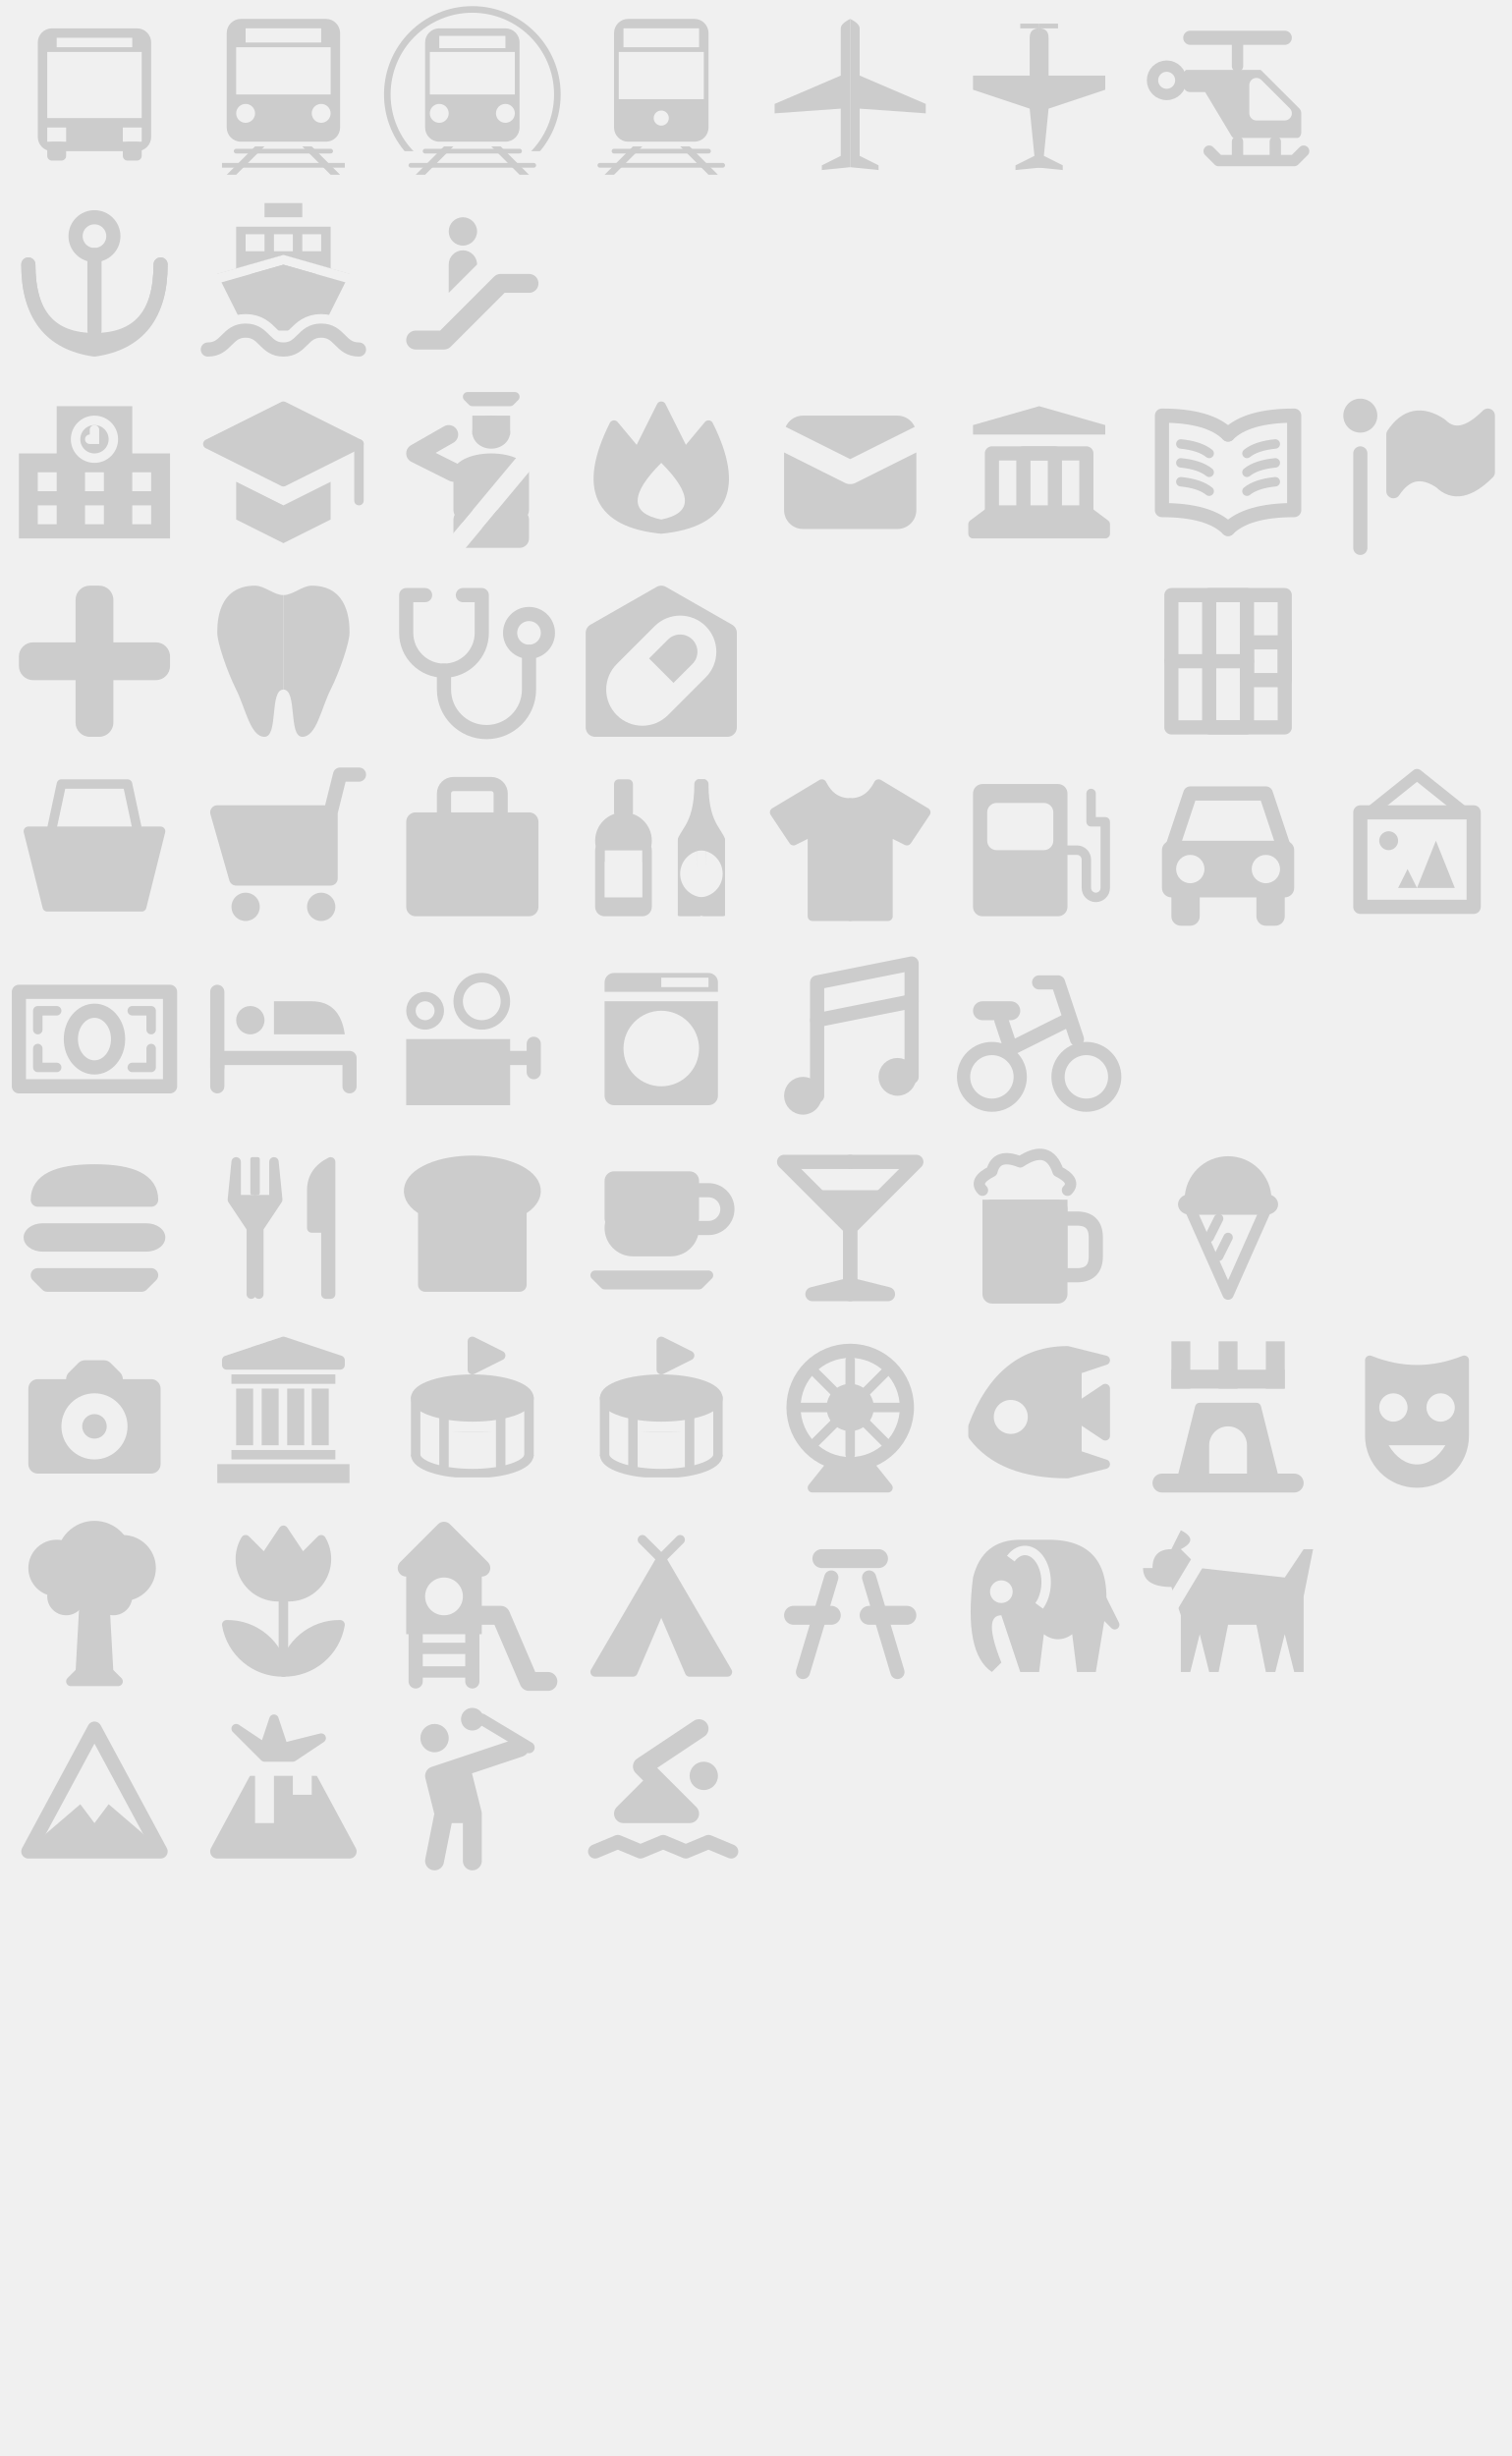
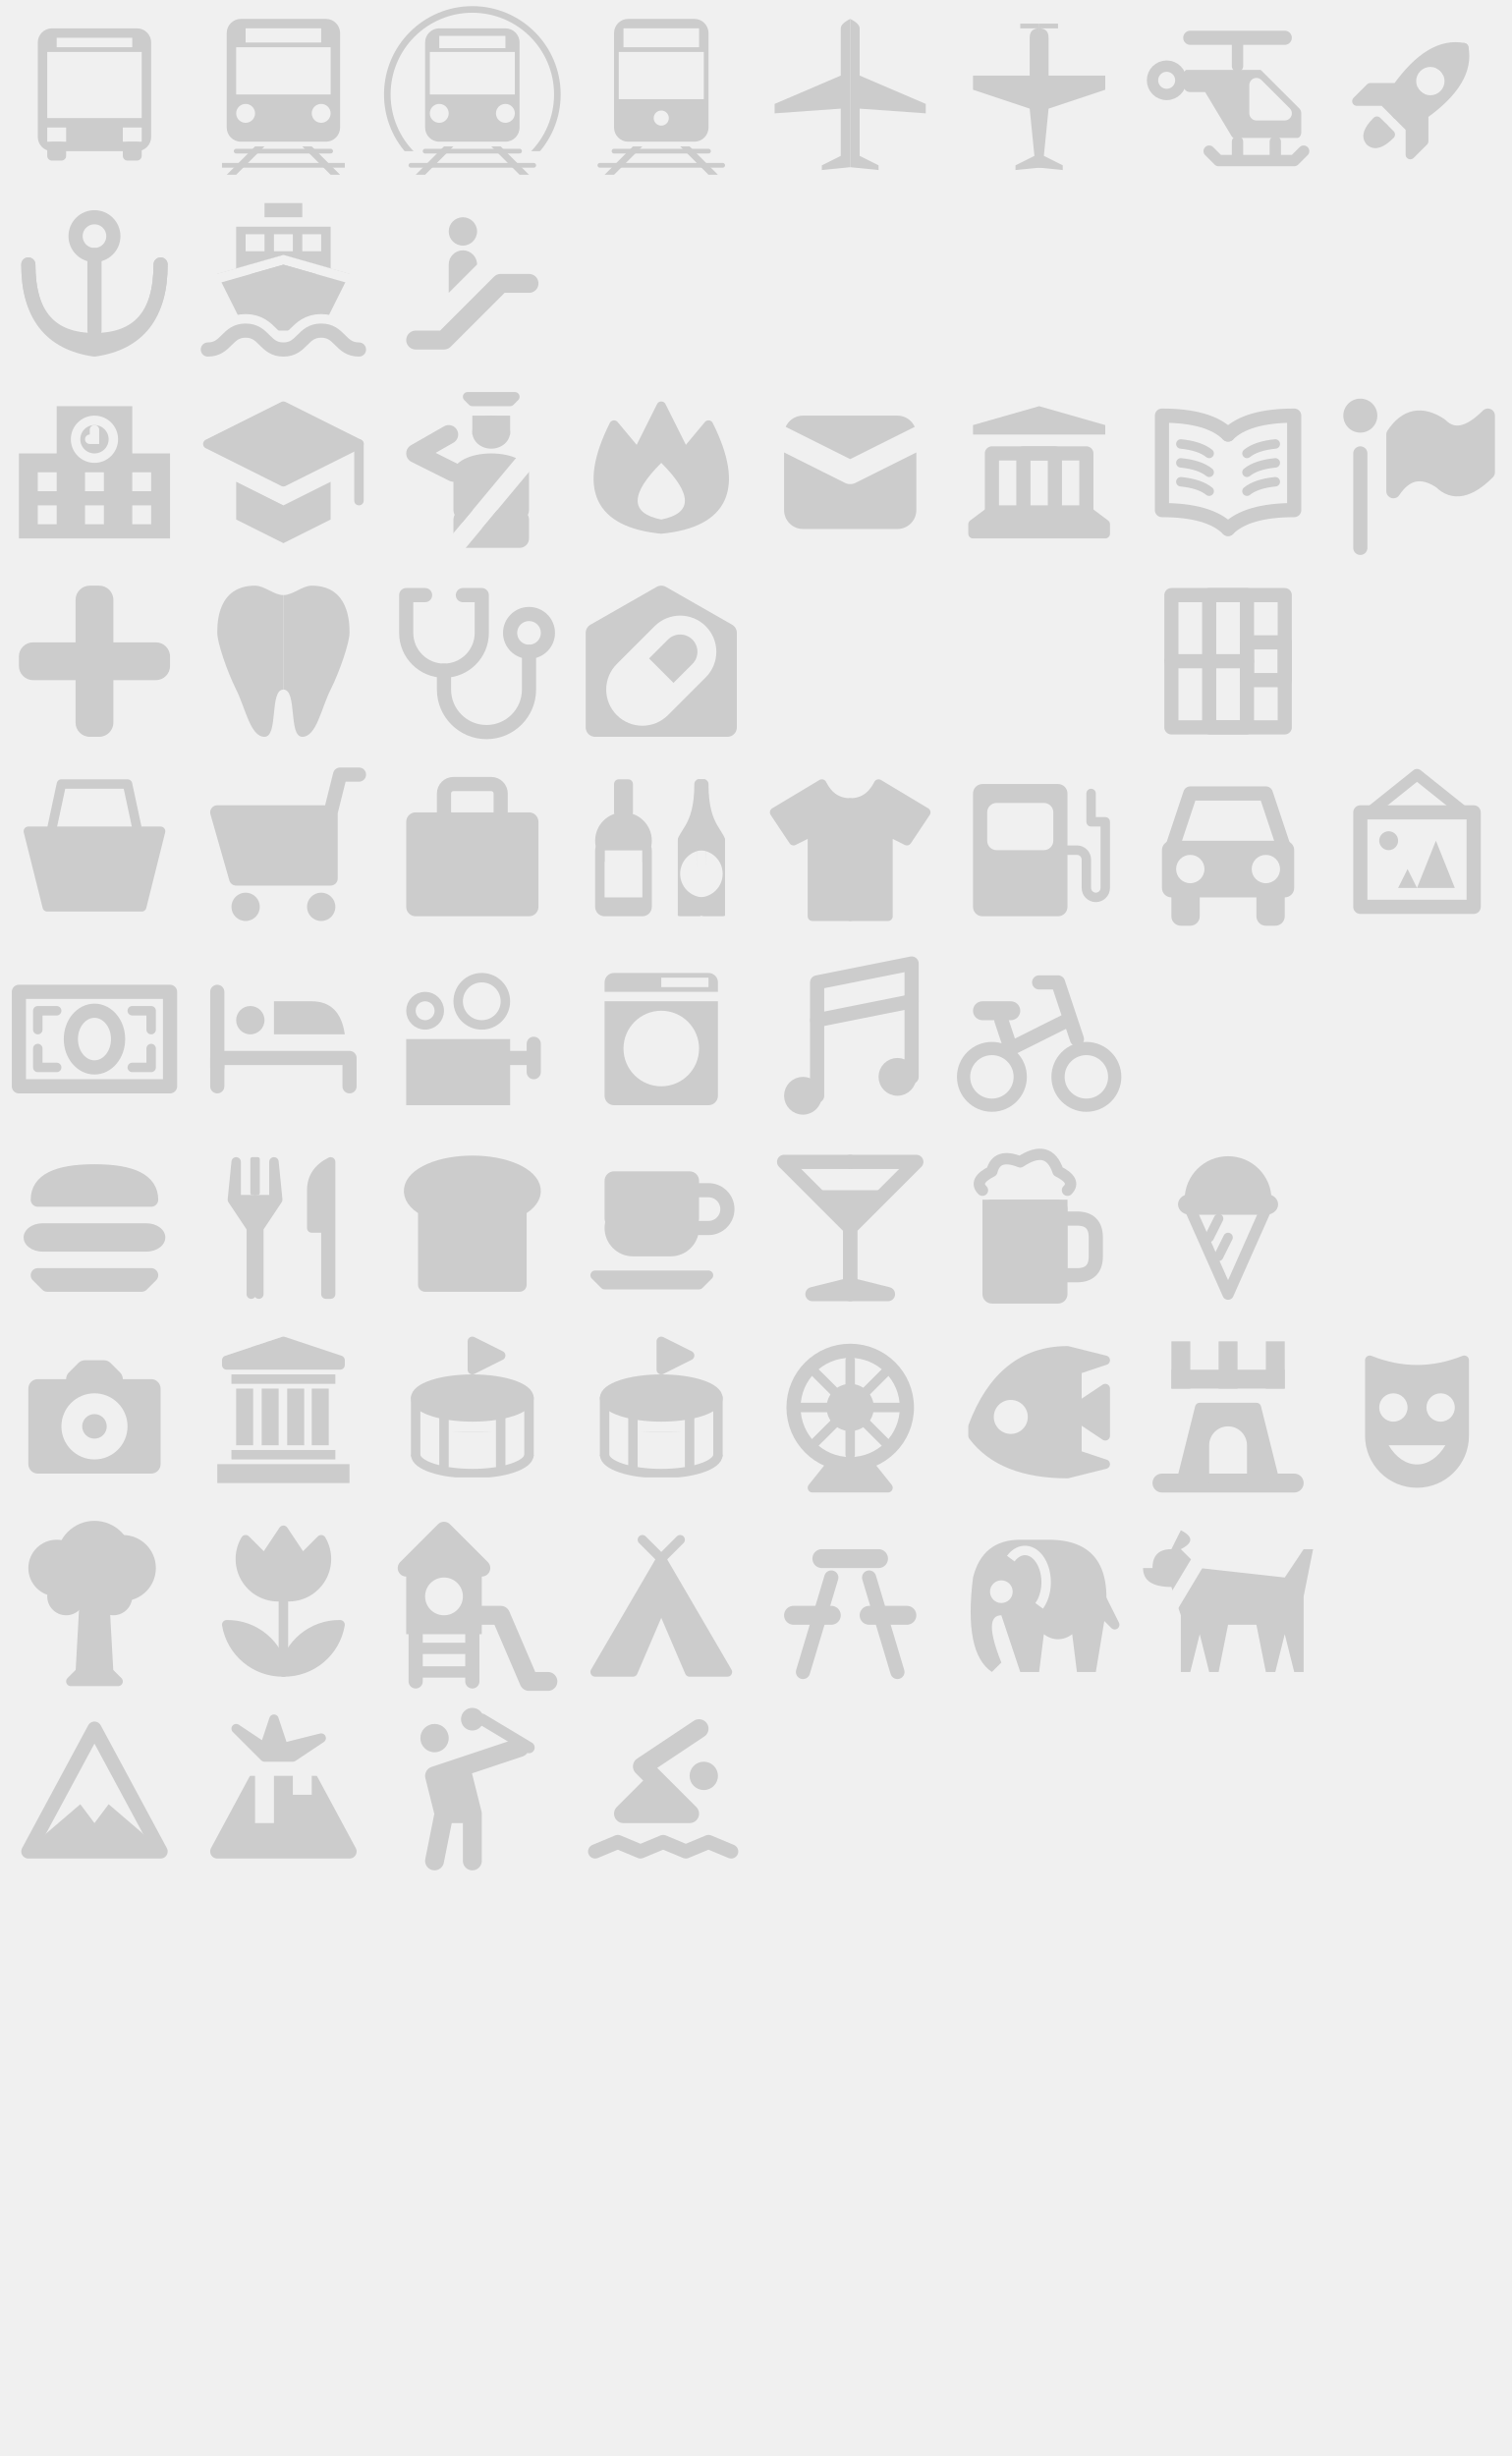
<svg xmlns="http://www.w3.org/2000/svg" viewBox="0 0 160 260">
  <style>
    .fill-only {
      fill: hsl(0 0% 80%);
      stroke: none;
    }

    .stroke-only {
      fill: none;
      stroke: hsl(0 0% 80%);
      stroke-linejoin: round;
      stroke-linecap: round;
    }

    .fill-and-stroke {
      fill: hsl(0 0% 80%);
      stroke: hsl(0 0% 80%);
      stroke-linejoin: round;
      stroke-linecap: round;
    }
  </style>
  <g class="fill-only">
    <view id="bus_11" viewBox="0 0 20 20" />
    <g transform="translate(0, 0)">
      <defs>
        <mask id="bus_11_mask">
          <rect x="0" y="0" width="20" height="20" fill="white" />
          <rect x="6" y="4" width="8" height="1" fill="black" />
          <rect x="5" y="5.5" width="10" height="7" fill="black" />
          <rect x="5" y="13.5" width="2" height="1.5" fill="black" />
          <rect x="13" y="13.5" width="2" height="1.5" fill="black" />
        </mask>
      </defs>
      <rect x="4" y="3" width="12" height="13" rx="1.5" mask="url(#bus_11_mask)" />
      <rect x="5" y="15" width="2" height="2" rx="0.5" mask="url(#bus_11_mask)" />
      <rect x="13" y="15" width="2" height="2" rx="0.5" mask="url(#bus_11_mask)" />
    </g>
    <view id="railway_11" viewBox="20 0 20 20" />
    <g transform="translate(20, 0)">
      <defs>
        <mask id="railway_11_mask">
          <rect x="0" y="0" width="20" height="20" fill="white" />
          <rect x="6" y="3" width="8" height="1.5" fill="black" />
          <rect x="5" y="5" width="10" height="5" fill="black" />
          <circle cx="6" cy="12" r="1" fill="black" />
          <circle cx="14" cy="12" r="1" fill="black" />
        </mask>
      </defs>
      <rect x="4" y="2" width="12" height="13" rx="1.5" mask="url(#railway_11_mask)" />
      <path d="M 7 15.5 l -3 3 l 1 0 l 3 -3" />
      <path d="M 12 15.5 l 3 3 l 1 0 l -3 -3" />
      <path d="M 5 16 l 10 0" class="stroke-only" stroke-width="0.5" />
      <path d="M 3.5 17.5 l 13 0" stroke="hsl(0 0% 80%)" stroke-width="0.5" />
    </g>
    <view id="rail_metro_11" viewBox="40 0 20 20" />
    <g transform="translate(40, 0)">
      <defs>
        <mask id="rail_metro_11_mask">
          <rect x="0" y="0" width="20" height="20" fill="white" />
          <rect x="6.5" y="3.8" width="7" height="1.3" fill="black" />
          <rect x="5.5" y="5.5" width="9" height="4.5" fill="black" />
          <circle cx="6.5" cy="12" r="1" fill="black" />
          <circle cx="13.5" cy="12" r="1" fill="black" />
        </mask>
        <mask id="rail_metro_11_tunnel_mask">
          <rect x="0" y="0" width="20" height="20" fill="white" />
          <rect x="0" y="16" width="20" height="5" fill="black" />
        </mask>
      </defs>
      <rect x="5" y="3" width="10" height="12" rx="1.5" mask="url(#rail_metro_11_mask)" />
      <circle cx="10" cy="10" r="9" class="stroke-only" stroke-width="0.7" mask="url(#rail_metro_11_tunnel_mask)" />
      <path d="M 7 15.5 l -3 3 l 1 0 l 3 -3" />
      <path d="M 12 15.5 l 3 3 l 1 0 l -3 -3" />
      <path d="M 5 16 l 10 0" class="stroke-only" stroke-width="0.5" />
      <path d="M 3.5 17.5 l 13 0" class="stroke-only" stroke-width="0.5" />
    </g>
    <view id="rail_light_11" viewBox="60 0 20 20" />
    <g transform="translate(60, 0)">
      <defs>
        <mask id="rail_light_11_mask">
          <rect x="0" y="0" width="20" height="20" fill="white" />
          <rect x="6" y="3" width="8" height="2" fill="black" />
          <rect x="5.5" y="5.5" width="9" height="5" fill="black" />
          <circle cx="10" cy="12.5" r="0.8" fill="black" />
        </mask>
      </defs>
      <rect x="5" y="2" width="10" height="13" rx="1.5" mask="url(#rail_light_11_mask)" />
      <path d="M 7 15.5 l -3 3 l 1 0 l 3 -3" />
      <path d="M 12 15.5 l 3 3 l 1 0 l -3 -3" />
      <path d="M 5 16 l 10 0" class="stroke-only" stroke-width="0.5" />
      <path d="M 3.5 17.5 l 13 0" class="stroke-only" stroke-width="0.5" />
    </g>
    <view id="airport_11" viewBox="80 0 20 20" />
    <g transform="translate(80, 0)">
      <path d="M 10 2 q -1 0.5 -1 1 v 5 l -7 3 v 1 l 7 -0.5 v5 l -2 1 v 0.5 l 3 -0.3 z" />
      <path d="M 10 2 q -1 0.5 -1 1 v 5 l -7 3 v 1 l 7 -0.5 v5 l -2 1 v 0.5 l 3 -0.3 z" transform="translate(20) scale(-1, 1)" />
    </g>
    <view id="airfield_11" viewBox="100 0 20 20" />
    <g transform="translate(100, 0)">
      <path d="M 10 2.5 h -2 v 0.5 h 2 q -1 0 -1 1 v 4 h -6 v 1.5 l 6 2 l 0.5 5 l -2 1 v 0.5 l 3 -0.3 z" />
      <path d="M 10 2.5 h -2 v 0.5 h 2 q -1 0 -1 1 v 4 h -6 v 1.5 l 6 2 l 0.5 5 l -2 1 v 0.5 l 3 -0.3 z" transform="translate(20) scale(-1, 1)" />
    </g>
    <view id="heliport_11" viewBox="120 0 20 20" />
    <g transform="translate(120 0)">
      <defs>
        <mask id="heliport_11_mask">
          <rect x="0" y="0" width="20" height="20" fill="white" />
          <path d="M 13 9 l 3 3 h -3 z" fill="black" stroke="black" stroke-width="1.5" stroke-linejoin="round" />
        </mask>
      </defs>
      <path d="M 6 8 h 7 l 4 4 v 2 h -6 l -3 -5 h -2 z" class="fill-and-stroke" stroke-width="1.5" mask="url(#heliport_11_mask)" />
      <path d="M 15 15 v 1.5 z" class="stroke-only" stroke-width="1.2" />
      <path d="M 11 4 v 3 z" class="stroke-only" stroke-width="1.2" />
      <path d="M 6 4 h 10 z" class="stroke-only" stroke-width="1.5" />
      <path d="M 11 15 v 1.5 z" class="stroke-only" stroke-width="1.2" />
      <path d="M 8 16 l 1 1 h 8 l 1 -1" class="stroke-only" stroke-width="1.2" />
      <circle cx="3.5" cy="8.5" r="1.5" class="stroke-only" stroke-width="1.2" />
    </g>
+     <view id="rocket_11" viewBox="140 0 20 20" />
+     <g transform="translate(140 0)">
+       <defs>
+         <mask id="rocket_11_mask">
+           <rect x="0" y="0" width="20" height="20" fill="white" />
+           <circle cx="10" cy="8" r="1.5" fill="black" />
+         </mask>
+       </defs>
+       <path d="M 10 3 q -3 2 -2 8 l -2 2 v 2 l 2 -2 h 2 z M 10 15 h -1 q 0 2 1 2 z" class="fill-and-stroke" mask="url(#rocket_11_mask)" transform="rotate(45 10 10)" />
+       <path d="M 10 3 q -3 2 -2 8 l -2 2 v 2 l 2 -2 h 2 z M 10 15 h -1 q 0 2 1 2 z" class="fill-and-stroke" mask="url(#rocket_11_mask)" transform="translate(20 0) scale(-1 1) rotate(-45 10 10) " />
+     </g>
    <view id="harbor_11" viewBox="0 20 20 20" />
    <g transform="translate(0, 20)">
      <circle cx="10" cy="5" r="2" class="stroke-only" stroke-width="1.5" />
      <path d="M 10 7 v 8 " class="stroke-only" stroke-width="1.5" />
      <path d="M 3 8 q 0 8 7 8 t 7 -8" class="stroke-only" stroke-width="1.5" />
      <path d="M 3 8 q 0 8 7 9 q 7 -1 7 -9" class="stroke-only" stroke-width="1.5" />
    </g>
    <view id="ferry_terminal_11" viewBox="20 20 20 20" />
    <g transform="translate(20, 20)">
      <defs>
        <mask id="ferry_terminal_11_mask">
          <rect x="0" y="0" width="20" height="20" fill="white" />
          <rect x="6" y="4.8" width="2" height="1.8" fill="black" />
          <rect x="9" y="4.8" width="2" height="1.8" fill="black" />
          <rect x="12" y="4.8" width="2" height="1.8" fill="black" />
          <path d="M 3 9.5 l 7 -2 l 7 2" fill="none" stroke="black" />
          <path d="M 2 17 c 2 0 2 -2 4 -2 s 2 2 4 2 s 2 -2 4 -2 s 2 2 4 2" fill="none" stroke="black" stroke-width="3.5" />
        </mask>
      </defs>
      <rect x="8" y="1.5" width="4" height="1.5" />
      <rect x="5" y="4" width="10" height="5" mask="url(#ferry_terminal_11_mask)" />
      <path d="M 3 9 l 7 -2 l 7 2 l -3 6 h -8" mask="url(#ferry_terminal_11_mask)" />
      <path d="M 2 17 c 2 0 2 -2 4 -2 s 2 2 4 2 s 2 -2 4 -2 s 2 2 4 2" class="stroke-only" stroke-width="1.5" />
    </g>
    <view id="entrance_11" viewBox="40 20 20 20" />
    <g transform="translate(40 20)">
      <circle cx="9" cy="4.5" r="1.5" class="fill-only" />
      <path d="M 7.5 11 v -3 a 1.5 1.5 0 0 1 3 0 z" class="fill-only" />
      <path d="M 4 16 h 3 l 6 -6 h 3 " class="stroke-only" stroke-width="2" />
    </g>
    <view id="school_11" viewBox="0 40 20 20" />
    <g transform="translate(0 40)">
      <defs>
        <mask id="school_11_mask">
          <rect x="0" y="0" width="20" height="20" fill="white" />
          <circle cx="10" cy="6.5" r="2" fill="none" stroke="black" />
          <path d="M 10 5.5 v 1 h -0.5" fill="none" stroke="black" stroke-linecap="round" />
          <rect x="4" y="10" width="2" height="2" fill="black" />
          <rect x="9" y="10" width="2" height="2" fill="black" />
          <rect x="14" y="10" width="2" height="2" fill="black" />
          <rect x="4" y="13.5" width="2" height="2" fill="black" />
          <rect x="9" y="13.5" width="2" height="2" fill="black" />
          <rect x="14" y="13.5" width="2" height="2" fill="black" />
        </mask>
      </defs>
      <path d="M 6 3 h 8 v 5 h 4 v 9 h -16 v -9 h 4 z" class="fill-only" mask="url(#school_11_mask)" />
    </g>
    <view id="college_11" viewBox="20 40 20 20" />
    <g transform="translate(20 40)">
      <path d="M 18 7 l -8 -4 l -8 4 l 8 4 l 8 -4 z" class="fill-and-stroke" />
      <path d="M 18 7 v6" class="stroke-only" />
      <path d="M 5 11 v 4 l 5 2.5 l 5 -2.5 v -4 l -5 2.5 z" />
    </g>
    <view id="police_11" viewBox="40 40 20 20" />
    <g transform="translate(40 40)">
      <defs>
        <mask id="police_11_mask">
          <rect x="0" y="0" width="20" height="20" fill="white" />
          <path d="M 18 6 l -10 12" style="fill:none; stroke:black; stroke-width:2" />
        </mask>
      </defs>
      <rect x="8" y="8" width="8" height="8" rx="4" ry="2" mask="url(#police_11_mask)" />
      <rect x="8" y="14" width="8" height="4" rx="1" mask="url(#police_11_mask)" />
      <path d="M 8 10 l -4 -2 l 3.5 -2" class="stroke-only" style="stroke-width:2" />
      <rect x="10" y="4" width="4" height="3.5" rx="2" />
      <rect x="10" y="4" width="4" height="2" />
      <path d="M 9.5 2 h 5 l -0.5 0.5 h -4 z" class="fill-and-stroke" />
    </g>
    <view id="fire_station_11" viewBox="60 40 20 20" />
    <g transform="translate(60 40)">
      <defs>
        <mask id="fire_station_11_mask">
          <rect x="0" y="0" width="20" height="20" fill="white" />
          <path d="M 10 9 Q 5 14 10 15 Q 15 14 10 9 z" style="fill:black" />
        </mask>
      </defs>
      <path d="M 10 3 L 7.5 8 L 5 5 Q 0 15 10 16 Q 20 15 15 5 L 12.5 8 z" class="fill-and-stroke" mask="url(#fire_station_11_mask)" />
    </g>
    <view id="post_11" viewBox="80 40 20 20" />
    <g transform="translate(80 40)">
      <defs>
        <mask id="post_11_mask">
          <rect x="0" y="0" width="20" height="20" fill="white" />
          <path d="M 2 6 L 10 10 L 18 6" style="fill:none; stroke:black; stroke-width:2.5; stroke-linejoin:round" />
        </mask>
      </defs>
      <rect x="3" y="4" width="14" height="12" rx="2" mask="url(#post_11_mask)" />
    </g>
    <view id="town_hall_11" viewBox="100 40 20 20" />
    <g transform="translate(100 40)">
      <path d="M 10 3 l -7 2 v 1 h 14 v -1 z" class="fill-only" />
      <path d="M 5 14 v -6 h 10 v 6" class="stroke-only" stroke-width="1.5" />
      <path d="M 8.333 14 v -6 h 3.333 v 6" class="stroke-only" stroke-width="1.5" />
      <path d="M 5 14 l -2 1.5 v 1 h 14 v -1 l -2 -1.5 z" class="fill-and-stroke" />
    </g>
    <view id="library_11" viewBox="120 40 20 20" />
    <g transform="translate(120 40)">
      <path d="M 10 6 q -2 -2 -7 -2 v 10 q 5 0 7 2" class="stroke-only" stroke-width="1.5" />
      <path d="M 10 6 q -2 -2 -7 -2 v 10 q 5 0 7 2" class="stroke-only" stroke-width="1.5" transform="translate(20 0) scale(-1 1)" />
      <path d="M 8 8 q -1 -0.8 -3 -1" class="stroke-only" stroke-width="1" />
      <path d="M 8 10 q -1 -0.8 -3 -1" class="stroke-only" stroke-width="1" />
      <path d="M 8 12 q -1 -0.8 -3 -1" class="stroke-only" stroke-width="1" />
      <path d="M 12 8 q 1 -0.8 3 -1" class="stroke-only" stroke-width="1" />
      <path d="M 12 10 q 1 -0.8 3 -1" class="stroke-only" stroke-width="1" />
      <path d="M 12 12 q 1 -0.8 3 -1" class="stroke-only" stroke-width="1" />
    </g>
    <view id="embassy_11" viewBox="140 40 20 20" />
    <g transform="translate(140 40)">
      <circle cx="4" cy="4" r="1.8" />
      <path d="M 4 8 v 10" class="stroke-only" stroke-width="1.5" />
      <path d="M 7.5 6 q 2 -3 5 -1 q 2 2 5 -1 v 6 q -3 3 -5 1 q -3 -2 -5 1 z" class="fill-and-stroke" stroke-width="1.5" />
    </g>
    <view id="hospital_11" viewBox="0 60 20 20" />
    <g transform="translate(0 60)">
      <rect x="2" y="8" width="16" height="4" rx="1.5" />
      <rect x="8" y="2" width="4" height="16" rx="1.5" />
    </g>
    <view id="dentist_11" viewBox="20 60 20 20" />
    <g transform="translate(20 60)">
      <path d="M 10 3 C 9 3 8 2 7 2 C 3 2 3 6 3 7 S 4 11 5 13 S 6.5 18 8 18 S 8.5 13 10 13 z" class="fill-only" />
      <path d="M 10 3 C 9 3 8 2 7 2 C 3 2 3 6 3 7 S 4 11 5 13 S 6.5 18 8 18 S 8.5 13 10 13 z" class="fill-only" transform="translate(20) scale(-1,1)" />
    </g>
    <view id="doctor_11" viewBox="40 60 20 20" />
    <g transform="translate(40 60)">
      <path d="M 5 3 h -2 v 4 a 4 4 0 0 0 8 0 v -4 h -2 " class="stroke-only" stroke-width="1.5" />
      <path d="M 7 11 v 2 a 4 4 0 0 0 9 0 v -4" class="stroke-only" stroke-width="1.5" />
      <circle cx="16" cy="7" r="2" class="stroke-only" stroke-width="1.5" />
    </g>
    <view id="pharmacy_11" viewBox="60 60 20 20" />
    <g transform="translate(60 60)">
      <defs>
        <mask id="pharmacy_11_mask">
          <rect x="0" y="0" width="20" height="20" fill="white" />
          <path d="M 6 11 a 2 2 0 0 0 4 4 l 4 -4 a 2 2 0 0 0 -4 -4 z" class="stroke-only" style="stroke:black; stroke-width:2" />
          <path d="M 6 11 a 2 2 0 0 0 4 4 l 2 -2 l -4 -4 z" class="fill-only" style="fill:black" />
        </mask>
      </defs>
      <path d="M 10 3 l -7 4 v 10 h 14 v -10 z" class="fill-and-stroke" stroke-width="2" mask="url(#pharmacy_11_mask)" />
    </g>
    <view id="prison_11" viewBox="120 60 20 20" />
    <g transform="translate(120 60)" class="stroke-only" stroke-width="1.5">
      <rect x="4" y="3" width="12" height="14" />
      <rect x="8" y="3" width="4" height="14" />
      <rect x="12" y="8" width="4" height="4" />
      <path d="M 4 10 h 8" />
    </g>
    <view id="shop_11" viewBox="0 80 20 20" />
    <g transform="translate(0 80)">
      <path d="M 3 8 h 14 l -2 8 h -10 z" class="fill-and-stroke" />
      <path d="M 5 10 l 1.5 -7 h 7 l 1.5 7 z" class="stroke-only" />
    </g>
    <view id="grocery_11" viewBox="20 80 20 20" />
    <g transform="translate(20 80)">
      <path d="M 15 6 h -12 l 2 7 h 10 v -7 l 1 -4 h 2" class="stroke-only" stroke-width="1.5" />
      <path d="M 15 6 h -12 l 2 7 h 10 z" class="fill-only" />
      <circle cx="6" cy="16" r="1.5" />
      <circle cx="14" cy="16" r="1.5" />
    </g>
    <view id="suitcase_11" viewBox="40 80 20 20" />
    <g transform="translate(40 80)">
      <rect x="3" y="6" width="14" height="11" rx="1" />
      <rect x="7" y="3" width="6" height="12" rx="1" class="stroke-only" stroke-width="1.5" />
    </g>
    <view id="alcohol_shop_11" viewBox="60 80 20 20" />
    <g transform="translate(60 80)">
      <defs>
        <mask id="alcohol_shop_11_mask">
          <rect x="0" y="0" width="20" height="20" fill="white" />
          <rect x="4" y="10" width="4" height="5" fill="black" />
          <circle cx="14.5" cy="12.5" r="2.5" fill="black" />
        </mask>
      </defs>
      <rect x="5" y="2.5" width="2" height="4" rx="0.5" />
      <circle cx="6" cy="9" r="3" mask="url(#alcohol_shop_11_mask)" />
      <rect x="3" y="9" width="6" height="8" rx="1" mask="url(#alcohol_shop_11_mask)" />
      <path d="M 14.5 3 h -0.5 c 0 5 -2 5 -2 7 v 6.5 h 2 z" class="fill-and-stroke" mask="url(#alcohol_shop_11_mask)" />
      <path d="M 14.5 3 h -0.5 c 0 5 -2 5 -2 7 v 6.5 h 2 z" class="fill-and-stroke" mask="url(#alcohol_shop_11_mask)" transform="translate(28.5 0) scale(-1 1)" />
    </g>
    <view id="clothing_store_11" viewBox="80 80 20 20" />
    <g transform="translate(80 80)">
      <path d="M 10 5 q -2 0 -3 -2 l -5 3 l 2 3 l 2 -1 v 9 h 4 z" class="fill-and-stroke" />
      <path d="M 10 5 q -2 0 -3 -2 l -5 3 l 2 3 l 2 -1 v 9 h 4 z" class="fill-and-stroke" transform="translate(20 0) scale(-1 1)" />
    </g>
    <view id="fuel_11" viewBox="100 80 20 20" />
    <g transform="translate(100 80)">
      <defs>
        <mask id="fuel_11_mask">
          <rect x="0" y="0" width="20" height="20" fill="white" />
          <rect x="4.5" y="5" width="7" height="5" rx="1" fill="black" />
        </mask>
      </defs>
      <rect x="3" y="3" width="10" height="14" rx="1" mask="url(#fuel_11_mask)" />
      <path d="M 12 10 h 2 a 1 1 0 0 1 1 1 v 3 a 1 1 0 0 0 2 0 v -7 h -1.5 v -3" class="stroke-only" />
    </g>
    <view id="car_11" viewBox="120 80 20 20" />
    <g transform="translate(120 80)">
      <defs>
        <mask id="car_11_mask">
          <rect x="0" y="0" width="20" height="20" fill="white" />
          <circle cx="6" cy="12" r="1.5" fill="black" />
          <circle cx="14" cy="12" r="1.5" fill="black" />
        </mask>
      </defs>
      <rect x="3" y="9" width="14" height="6" rx="1" mask="url(#car_11_mask)" />
      <rect x="4" y="14" width="3" height="4" rx="1" />
      <rect x="13" y="14" width="3" height="4" rx="1" />
      <path d="M 4 10 l 2 -6 h 8 l 2 6" class="stroke-only" stroke-width="1.5" />
    </g>
    <view id="art_gallery_11" viewBox="140 80 20 20" />
    <g transform="translate(140 80)">
      <rect x="4" y="6" width="12" height="10" class="stroke-only" stroke-width="1.5" />
      <circle cx="7" cy="9" r="1" class="fill-only" />
      <path d="M 8 14 l 1 -2 l 1 2 l 2 -5 l 2 5 z" />
      <path d="M 5 6 L 10 2 L 15 6" class="stroke-only" stroke-width="1.2" />
    </g>
    <view id="bank_11" viewBox="0 100 20 20" />
    <g transform="translate(0 100)">
      <rect x="2" y="5" width="16" height="10" class="stroke-only" stroke-width="1.5" />
      <ellipse cx="10" cy="10" rx="2.5" ry="3" class="stroke-only" stroke-width="1.5" />
      <path d="M 6 7 h -2 v 2" class="stroke-only" />
      <path d="M 6 13 h -2 v -2" class="stroke-only" />
      <path d="M 14 7 h 2 v 2" class="stroke-only" />
      <path d="M 14 13 h 2 v -2" class="stroke-only" />
    </g>
    <view id="lodging_11" viewBox="20 100 20 20" />
    <g transform="translate(20 100)">
      <path d="M 3 15 v -3 h 14 v 3" class="stroke-only" stroke-width="1.5" />
      <path d="M 3 5 v 8" class="stroke-only" stroke-width="1.5" />
      <circle cx="6.5" cy="8" r="1.5" />
      <path d="M 9 6 h 4 q 3 0 3.5 3.5 h -7.5 z" />
    </g>
    <view id="cinema_11" viewBox="40 100 20 20" />
    <g transform="translate(40 100)">
      <rect x="3" y="10" width="11" height="7" />
      <circle cx="5" cy="7" r="1.5" class="stroke-only" />
      <circle cx="11" cy="6" r="2.5" class="stroke-only" />
      <path d="M 13 12 h 3.5 v -1.5 v 3" class="stroke-only" stroke-width="1.5" />
    </g>
    <view id="laundry_11" viewBox="60 100 20 20" />
    <g transform="translate(60 100)">
      <defs>
        <mask id="laundry_11_mask">
          <rect x="0" y="0" width="20" height="20" fill="white" />
          <circle cx="10" cy="11" r="4" fill="black" />
          <rect x="0" y="5" width="20" height="1" fill="black" />
          <rect x="10" y="3.5" width="5" height="1" fill="black" />
        </mask>
      </defs>
      <rect x="4" y="3" width="12" height="14" rx="1" mask="url(#laundry_11_mask)" />
    </g>
    <view id="music_11" viewBox="80 100 20 20" />
    <g transform="translate(80 100)">
      <circle cx="5" cy="16" r="1.5" class="fill-and-stroke" />
      <circle cx="15" cy="14" r="1.5" class="fill-and-stroke" />
      <path d="M 6.5 16 v -12 l 10 -2 v 12" class="stroke-only" stroke-width="1.5" />
      <path d="M 6.5 8 l 10 -2" class="stroke-only" stroke-width="1.5" />
    </g>
    <view id="bicycle_11" viewBox="100 100 20 20" />
    <g transform="translate(100 100)">
      <circle cx="5" cy="14" r="3" class="stroke-only" stroke-width="1.4" />
      <circle cx="15" cy="14" r="3" class="stroke-only" stroke-width="1.4" />
      <path d="M 6 8 l 1 3 l 6 -3" class="stroke-only" stroke-width="1.5" />
      <path d="M 4 7 h 3" class="stroke-only" stroke-width="2" />
      <path d="M 10 4 h 2 l 2 6" class="stroke-only" stroke-width="1.5" />
    </g>
    <view id="fast_food_11" viewBox="0 120 20 20" />
    <g transform="translate(0 120)">
      <path d="M10 4 q -6 0 -6 3 h 12 q 0 -3 -6 -3" class="fill-and-stroke" stroke-width="1.5" />
      <rect x="2.5" y="9.5" width="15" height="3" rx="2" />
      <path d="M 4 15 l 1 1 h 10 l 1 -1 z" class="fill-and-stroke" stroke-width="1.5" />
    </g>
    <view id="restaurant_11" viewBox="20 120 20 20" />
    <g transform="translate(20 120)">
      <path d="M 7 7 h -2 v -4 l -0.4 4 l 2 3 v 7 z" class="fill-and-stroke" />
      <path d="M 7 7 h -2 v -4 l -0.4 4 l 2 3 v 7 z" class="fill-and-stroke" transform="translate(14 0) scale(-1 1)" />
      <rect x="6.5" y="2.5" width="1" height="4" rx="0.2" />
      <path d="M 15 3 q -2 1 -2 3 v4 h 1.5 v 7 h 0.5 z" class="fill-and-stroke" />
    </g>
    <view id="bakery_11" viewBox="40 120 20 20" />
    <g transform="translate(40 120)">
      <path d="M 5 8 v 8 h 10 v -8 a 6.5 3 0 1 0 -10 0 z" class="fill-and-stroke" stroke-width="1.5" />
    </g>
    <view id="cafe_11" viewBox="60 120 20 20" />
    <g transform="translate(60 120)">
      <rect x="4" y="4" width="10" height="6" rx="1" />
      <rect x="4" y="7" width="10" height="6" rx="3" ry="4" />
      <path d="M 12 6 h 3 a 2 2 0 0 1 0 4 h -3" class="stroke-only" stroke-width="1.5" />
      <path d="M 3 15 h 12 l -1 1 h -10 z" class="fill-and-stroke" />
    </g>
    <view id="bar_11" viewBox="80 120 20 20" />
    <g transform="translate(80 120)">
      <path d="M 10 3 h -7 l 7 7 v 6 l -4 1 h 4" class="stroke-only" stroke-width="1.5" />
      <path d="M 10 3 h -7 l 7 7 v 6 l -4 1 h 4" class="stroke-only" stroke-width="1.5" transform="translate(20 0) scale(-1 1)" />
      <path d="M 6 6 l 4 4 l 4 -4 z" class="fill-only" />
    </g>
    <view id="beer_11" viewBox="100 120 20 20" />
    <g transform="translate(100 120)">
      <rect x="4" y="7" width="9" height="8" />
      <rect x="4" y="7" width="9" height="11" rx="1" />
      <path d="M 12 9 h 2 q 2 0 2 2 v 2 q 0 2 -2 2 h -2" class="stroke-only" stroke-width="1.5" />
      <path d="M 4 6 q -1 -1 1 -2 q 0.5 -2 3 -1 q 3 -2 4 1 q 2 1 1 2" class="stroke-only" stroke-width="1.2" />
    </g>
    <view id="ice_cream_11" viewBox="120 120 20 20" />
    <g transform="translate(120 120)">
      <path d="M 6 8 a 0.7 0.5 0 0 1 0 -1 a 4 4 0 0 1 8 0 a 0.7 0.5 0 0 1 0 1" class="fill-and-stroke" stroke-width="1.2" />
      <path d="M 6 8 L 10 17 L 14 8 z" class="stroke-only" stroke-width="1.2" />
      <path d="M 8 11 l 1 -2" class="stroke-only" stroke-width="1" />
      <path d="M 9 13 l 1 -2" class="stroke-only" stroke-width="1" />
    </g>
    <view id="attraction_11" viewBox="0 140 20 20" />
    <g transform="translate(0 140)">
      <defs>
        <mask id="attraction_11_mask">
          <rect x="0" y="0" width="20" height="20" fill="white" />
          <circle cx="10" cy="11" r="3.5" fill="black" />
          <circle cx="10" cy="11" r="1.3" fill="white" />
        </mask>
      </defs>
      <rect x="3" y="6" width="14" height="10" rx="1" mask="url(#attraction_11_mask)" />
      <path d="M 8 6 l 1 -1 h 2 l 1 1 z" class="fill-and-stroke" stroke-width="2" />
    </g>
    <view id="museum_11" viewBox="20 140 20 20" />
    <g transform="translate(20 140)">
      <path d="M 10 2 l -6 2 v 0.5 h 12 v -0.5 z" class="fill-and-stroke" />
      <rect x="4.5" y="5.5" width="11" height="1" />
      <rect x="5" y="7" width="1.8" height="6" />
      <rect x="7.7" y="7" width="1.8" height="6" />
      <rect x="10.4" y="7" width="1.8" height="6" />
      <rect x="13" y="7" width="1.8" height="6" />
      <rect x="4.5" y="13.5" width="11" height="1" />
      <rect x="3" y="15" width="14" height="2" />
    </g>
    <view id="stadium_11" viewBox="40 140 20 20" />
    <g transform="translate(40 140)">
      <defs>
        <mask id="stadium_11_mask">
          <rect x="0" y="0" width="20" height="20" fill="white" />
          <rect x="0" y="4" width="20" height="10" fill="black" />
        </mask>
      </defs>
      <path d="M 10 2 v 3 l 3 -1.5 z" class="fill-and-stroke" />
      <ellipse cx="10" cy="8" rx="6" ry="2" class="fill-and-stroke" />
      <ellipse cx="10" cy="14" rx="6" ry="2" class="stroke-only" mask="url(#stadium_11_mask)" />
      <path d="M 4 8 v 6 M 7 9.2 v 6 M 13 9.2 v 6 M 16 8 v 6" class="stroke-only" />
    </g>
    <view id="pitch_11" viewBox="60 140 20 20" />
    <g transform="translate(60 140)">
      <defs>
        <mask id="pitch_11_mask">
          <rect x="0" y="0" width="20" height="20" fill="white" />
          <rect x="0" y="4" width="20" height="10" fill="black" />
        </mask>
      </defs>
      <path d="M 10 2 v 3 l 3 -1.5 z" class="fill-and-stroke" />
      <ellipse cx="10" cy="8" rx="6" ry="2" class="fill-and-stroke" />
      <ellipse cx="10" cy="14" rx="6" ry="2" class="stroke-only" mask="url(#pitch_11_mask)" />
      <path d="M 4 8 v 6 M 7 9.2 v 6 M 13 9.2 v 6 M 16 8 v 6" class="stroke-only" />
    </g>
    <view id="amusement_park_11" viewBox="80 140 20 20" />
    <g transform="translate(80 140)">
      <circle cx="10" cy="9" r="6" class="stroke-only" stroke-width="1.5" />
      <circle cx="10" cy="9" r="2.5" class="fill-only" />
      <path d="M 10 4 v 10" class="stroke-only" />
      <path d="M 6 5 l 8 8" class="stroke-only" />
      <path d="M 4 9 h 12" class="stroke-only" />
      <path d="M 6 13 l 8 -8" class="stroke-only" />
      <path d="M 8 15 l -2 2.5 h 8 l -2 -2.5" class="fill-and-stroke" />
    </g>
    <view id="aquarium_11" viewBox="100 140 20 20" />
    <g transform="translate(100 140)">
      <defs>
        <mask id="aquarium_11_mask">
          <rect x="0" y="0" width="20" height="20" fill="white" />
          <circle cx="7" cy="10" r="1.8" fill="black" />
        </mask>
      </defs>
      <path d="M 3 11 q 3 -8 10 -8 l 4 1 l -3 1 v 9 l 3 1 l -4 1 q -7 0 -10 -4 z" class="fill-and-stroke" mask="url(#aquarium_11_mask)" />
      <path d="M 14 9 l 3 -2 v 5 l -3 -2 z" class="fill-and-stroke" />
    </g>
    <view id="castle_11" viewBox="120 140 20 20" />
    <g transform="translate(120 140)">
      <defs>
        <mask id="castle_11_mask">
          <rect x="0" y="0" width="20" height="20" fill="white" />
          <path d="M 8 17 v -4 a 2 2 0 0 1 4 0 v 4 z" fill="black" />
        </mask>
      </defs>
      <rect x="4" y="2" width="2" height="5" />
      <rect x="9" y="2" width="2" height="5" />
      <rect x="14" y="2" width="2" height="5" />
      <rect x="4" y="5" width="12" height="2" />
      <path d="M 3 17 h 14" class="stroke-only" stroke-width="2" />
      <path d="M 5 17 l 2 -8 h 6 l 2 8" class="fill-and-stroke" mask="url(#castle_11_mask)" />
    </g>
    <view id="theatre_11" viewBox="140 140 20 20" />
    <g transform="translate(140 140)">
      <defs>
        <mask id="theatre_11_mask">
          <rect x="0" y="0" width="20" height="20" fill="white" />
          <circle cx="7.5" cy="9" r="1.5" fill="black" />
          <circle cx="12.5" cy="9" r="1.5" fill="black" />
          <path d="M 7 13 a 4 6 0 0 0 6 0 z" fill="black" />
        </mask>
      </defs>
      <path d="M 15 4 q -5 2 -10 0 v 8 a 5 5 0 0 0 10 0 z" class="fill-and-stroke" mask="url(#theatre_11_mask)" />
    </g>
    <view id="park_11" viewBox="0 160 20 20" />
    <g transform="translate(0 160)">
      <circle cx="7" cy="9" r="2" />
      <circle cx="6" cy="6" r="3" />
      <circle cx="10" cy="5" r="4" />
      <circle cx="13" cy="6" r="3.5" />
      <circle cx="12" cy="9" r="2" />
      <path d="M 7.5 18 l 1 -1 l 0.5 -9 h 2 l 0.5 9 l 1 1 z" class="fill-and-stroke" />
    </g>
    <view id="garden_11" viewBox="20 160 20 20" />
    <g transform="translate(20 160)">
      <path d="M 10 17 a 6 6 0 0 1 -6 -5 a 6 6 0 0 1 6 5" class="fill-and-stroke" />
      <path d="M 10 17 a 6 6 0 0 1 6 -5 a 6 6 0 0 1 -6 5" class="fill-and-stroke" />
      <path d="M 10 17 v -8" class="stroke-only" />
      <path d="M 10 2 l -2 3 l -2 -2 a 4 4 0 0 0 4 6 a 4 4 0 0 0 4 -6 l -2 2 z" class="fill-and-stroke" />
    </g>
    <view id="playground_11" viewBox="40 160 20 20" />
    <g transform="translate(40 160)">
      <defs>
        <mask id="playground_11_mask">
          <rect x="0" y="0" width="20" height="20" fill="white" />
          <circle cx="7" cy="9" r="2" fill="black" />
        </mask>
      </defs>
      <path d="M 7 2 l -4 4 h 8 z" class="fill-and-stroke" stroke-width="1.8" />
      <rect x="3" y="6" width="8" height="7" mask="url(#playground_11_mask)" />
      <path d="M 4 10 v 8" class="stroke-only" stroke-width="1.5" />
      <path d="M 10 10 v 8" class="stroke-only" stroke-width="1.5" />
      <path d="M 4 14.5 h 6" class="stroke-only" stroke-width="1.2" />
      <path d="M 4 17 h 6" class="stroke-only" stroke-width="1.2" />
      <path d="M 10 11 h 3 l 3 7 h 2" class="stroke-only" stroke-width="2" />
    </g>
    <view id="campsite_11" viewBox="60 160 20 20" />
    <g transform="translate(60 160)">
      <path d="M 10 5 l -7 12 h 4 L 10 10 l 3 7 h 4 z" class="fill-and-stroke" />
      <path d="M 8 3 L 10 5 L 12 3" class="stroke-only" />
    </g>
    <view id="picnic_site_11" viewBox="80 160 20 20" />
    <g transform="translate(80 160)">
      <path d="M 7 5 h 6" class="stroke-only" stroke-width="2" />
      <path d="M 8 7 l -3 10" class="stroke-only" stroke-width="1.5" />
      <path d="M 12 7 l 3 10" class="stroke-only" stroke-width="1.5" />
      <path d="M 4 11 h 4" class="stroke-only" stroke-width="2" />
      <path d="M 12 11 h 4" class="stroke-only" stroke-width="2" />
    </g>
    <view id="zoo_11" viewBox="100 160 20 20" />
    <g transform="translate(100 160)">
      <defs>
        <mask id="zoo_11_mask">
          <rect x="0" y="0" width="20" height="20" fill="white" />
          <circle cx="6" cy="8.5" r="1.2" fill="black" />
          <path d="M 7 5 a 2 3 0 0 1 3 5" fill="none" stroke="black" stroke-width="1" />
        </mask>
      </defs>
      <path d="M 8 3 q -4 0 -5 4 q -1 8 2 10 l 1 -1 q -2 -5 0 -5 l 2 6 h 2 l 0.5 -4 a 3 4 0 0 0 3 0 l 0.5 4 h 2 l 1 -6 q 1 -8 -6 -8 z" mask="url(#zoo_11_mask)" />
      <path d="M 16 8 l 2 4 l -2 -2" class="fill-and-stroke" />
    </g>
    <view id="dog_park_11" viewBox="120 160 20 20" />
    <g transform="translate(120 160)">
      <defs>
        <mask id="dog_park_11_mask">
          <rect x="0" y="0" width="20" height="20" fill="white" />
          <path d="M 7 5 l -3 5" fill="none" stroke="black" stroke-width="1.5" />
        </mask>
      </defs>
      <path d="M 7 6 l -2 -2 q 2 -1 0 -2 l -1 2 q -2 0 -2 2 h -1 q 0 2 3 2 l 1 3 v 6 h 1 l 1 -4 l 1 4 h 1 l 1 -5 h 3 l 1 5 h 1 l 1 -4 l 1 4 h 1 l 0 -8 l 1 -5 l -1 0 l -2 3 z" class="fill-only" mask="url(#dog_park_11_mask)" />
    </g>
    <view id="mountain_11" viewBox="0 180 20 20" />
    <g transform="translate(0 180)">
      <path d="M 3 16 L 10 3 L 17 16 z" class="stroke-only" stroke-width="1.5" />
      <path d="M 3 16 L 5 14 L 8.5 11 L 10 13 L 11.5 11 L 15 14 L 17 16 z" class="fill-only" />
    </g>
    <view id="volcano_11" viewBox="20 180 20 20" />
    <g transform="translate(20 180)">
      <defs>
        <mask id="volcano_11_mask">
          <rect x="0" y="0" width="20" height="20" fill="white" />
          <rect x="0" y="0" width="20" height="8" fill="black" />
          <path d="M 8 5 v 8" fill="none" stroke="black" stroke-width="2" />
          <path d="M 12 5 v 5" fill="none" stroke="black" stroke-width="2" />
        </mask>
      </defs>
      <path d="M 3 16 L 10 3 L 17 16 z" class="fill-and-stroke" stroke-width="1.5" mask="url(#volcano_11_mask)" />
      <path d="M 8 6 l -3 -3 l 3 2 l 1 -3 l 1 3 l 4 -1 l -3 2 z" class="fill-and-stroke" />
    </g>
    <view id="golf_11" viewBox="40 180 20 20" />
    <g transform="translate(40 180)">
      <path d="M 6 8 L 15 5 L 6 8 L 7 12 L 6 17 L 7 12 L 10 12 L 10 17 L 10 12 L 9 8 z" class="fill-and-stroke" stroke-width="2" />
      <circle cx="6" cy="4" r="1.5" class="fill-only" />
      <path d="M 16 5 l -5 -3" class="fill-and-stroke" stroke-width="1.2" />
      <circle cx="10" cy="2" r="1.2" class="fill-only" />
    </g>
    <view id="swimming_11" viewBox="60 180 20 20" />
    <g transform="translate(60 180)">
      <path d="M 14 3 l -6 4 l 5 5 h -7 l 3 -3 v 2 h 1" class="stroke-only" stroke-width="2" />
      <path d="M 3 16 l 2.4 -1 l 2.4 1 l 2.4 -1 l 2.4 1 l 2.4 -1 l 2.4 1" class="stroke-only" stroke-width="1.5" />
      <circle cx="14.5" cy="8" r="1.5" class="fill-only" />
    </g>
  </g>
</svg>
